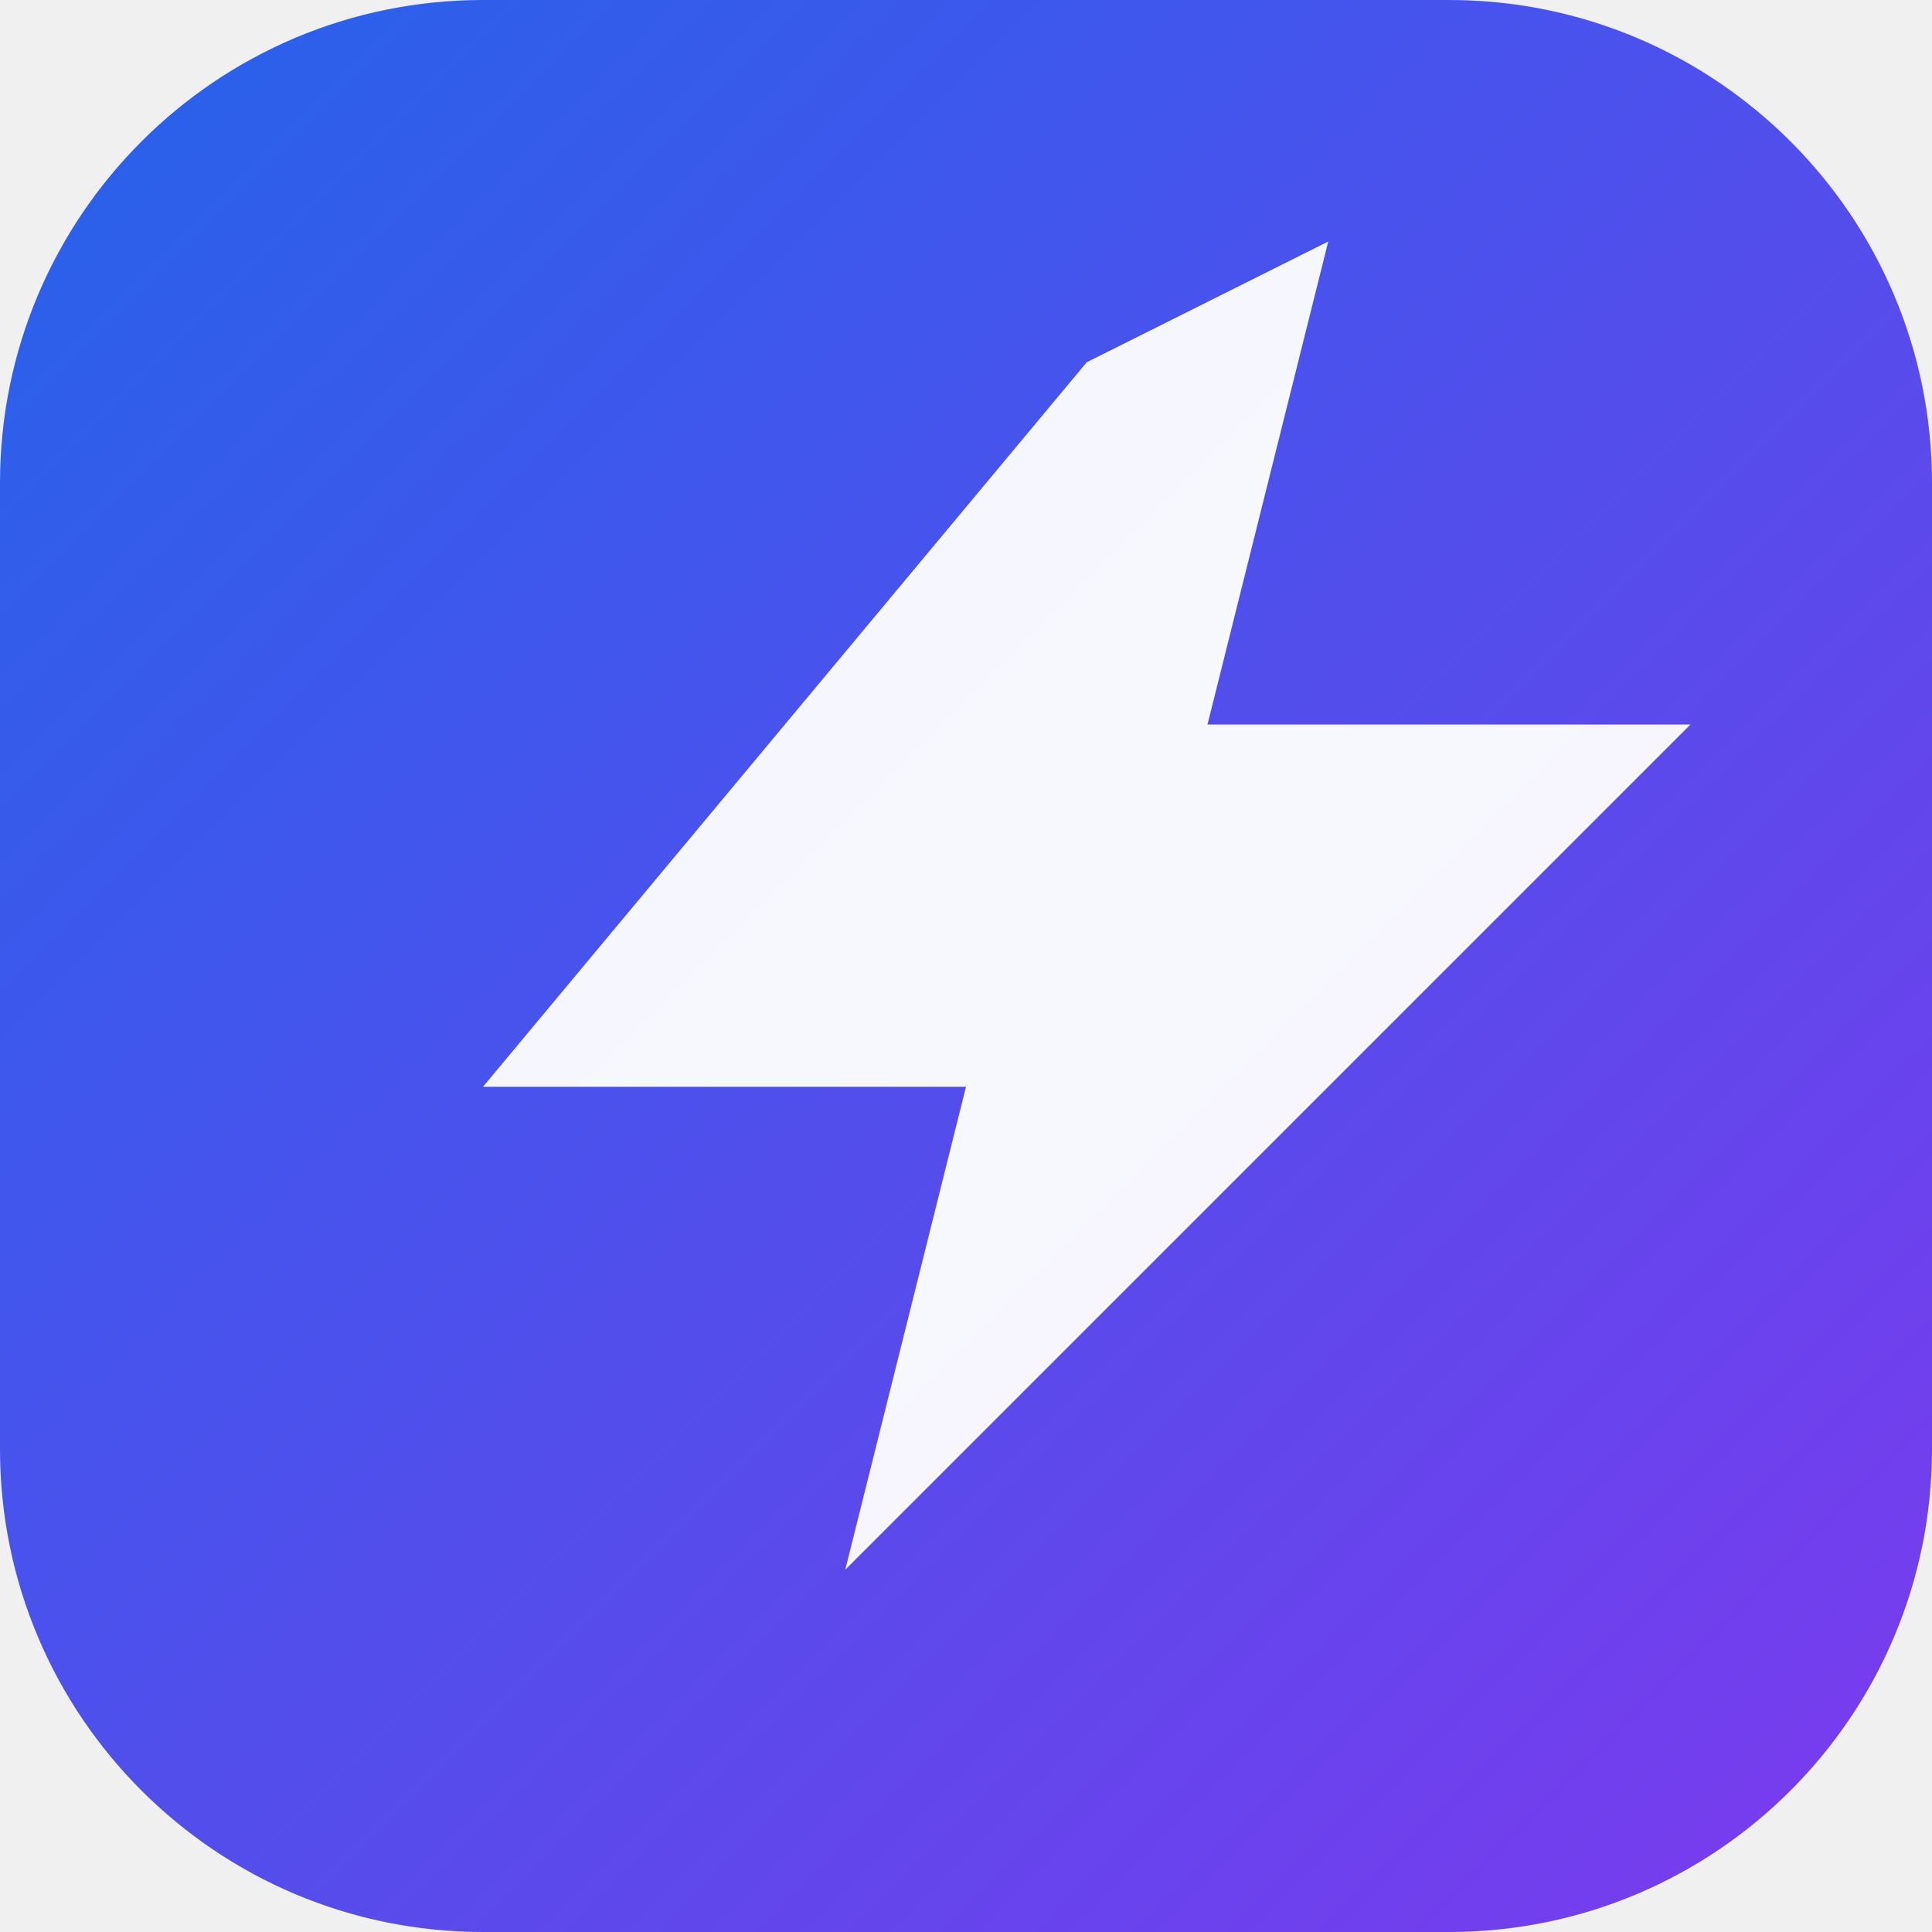
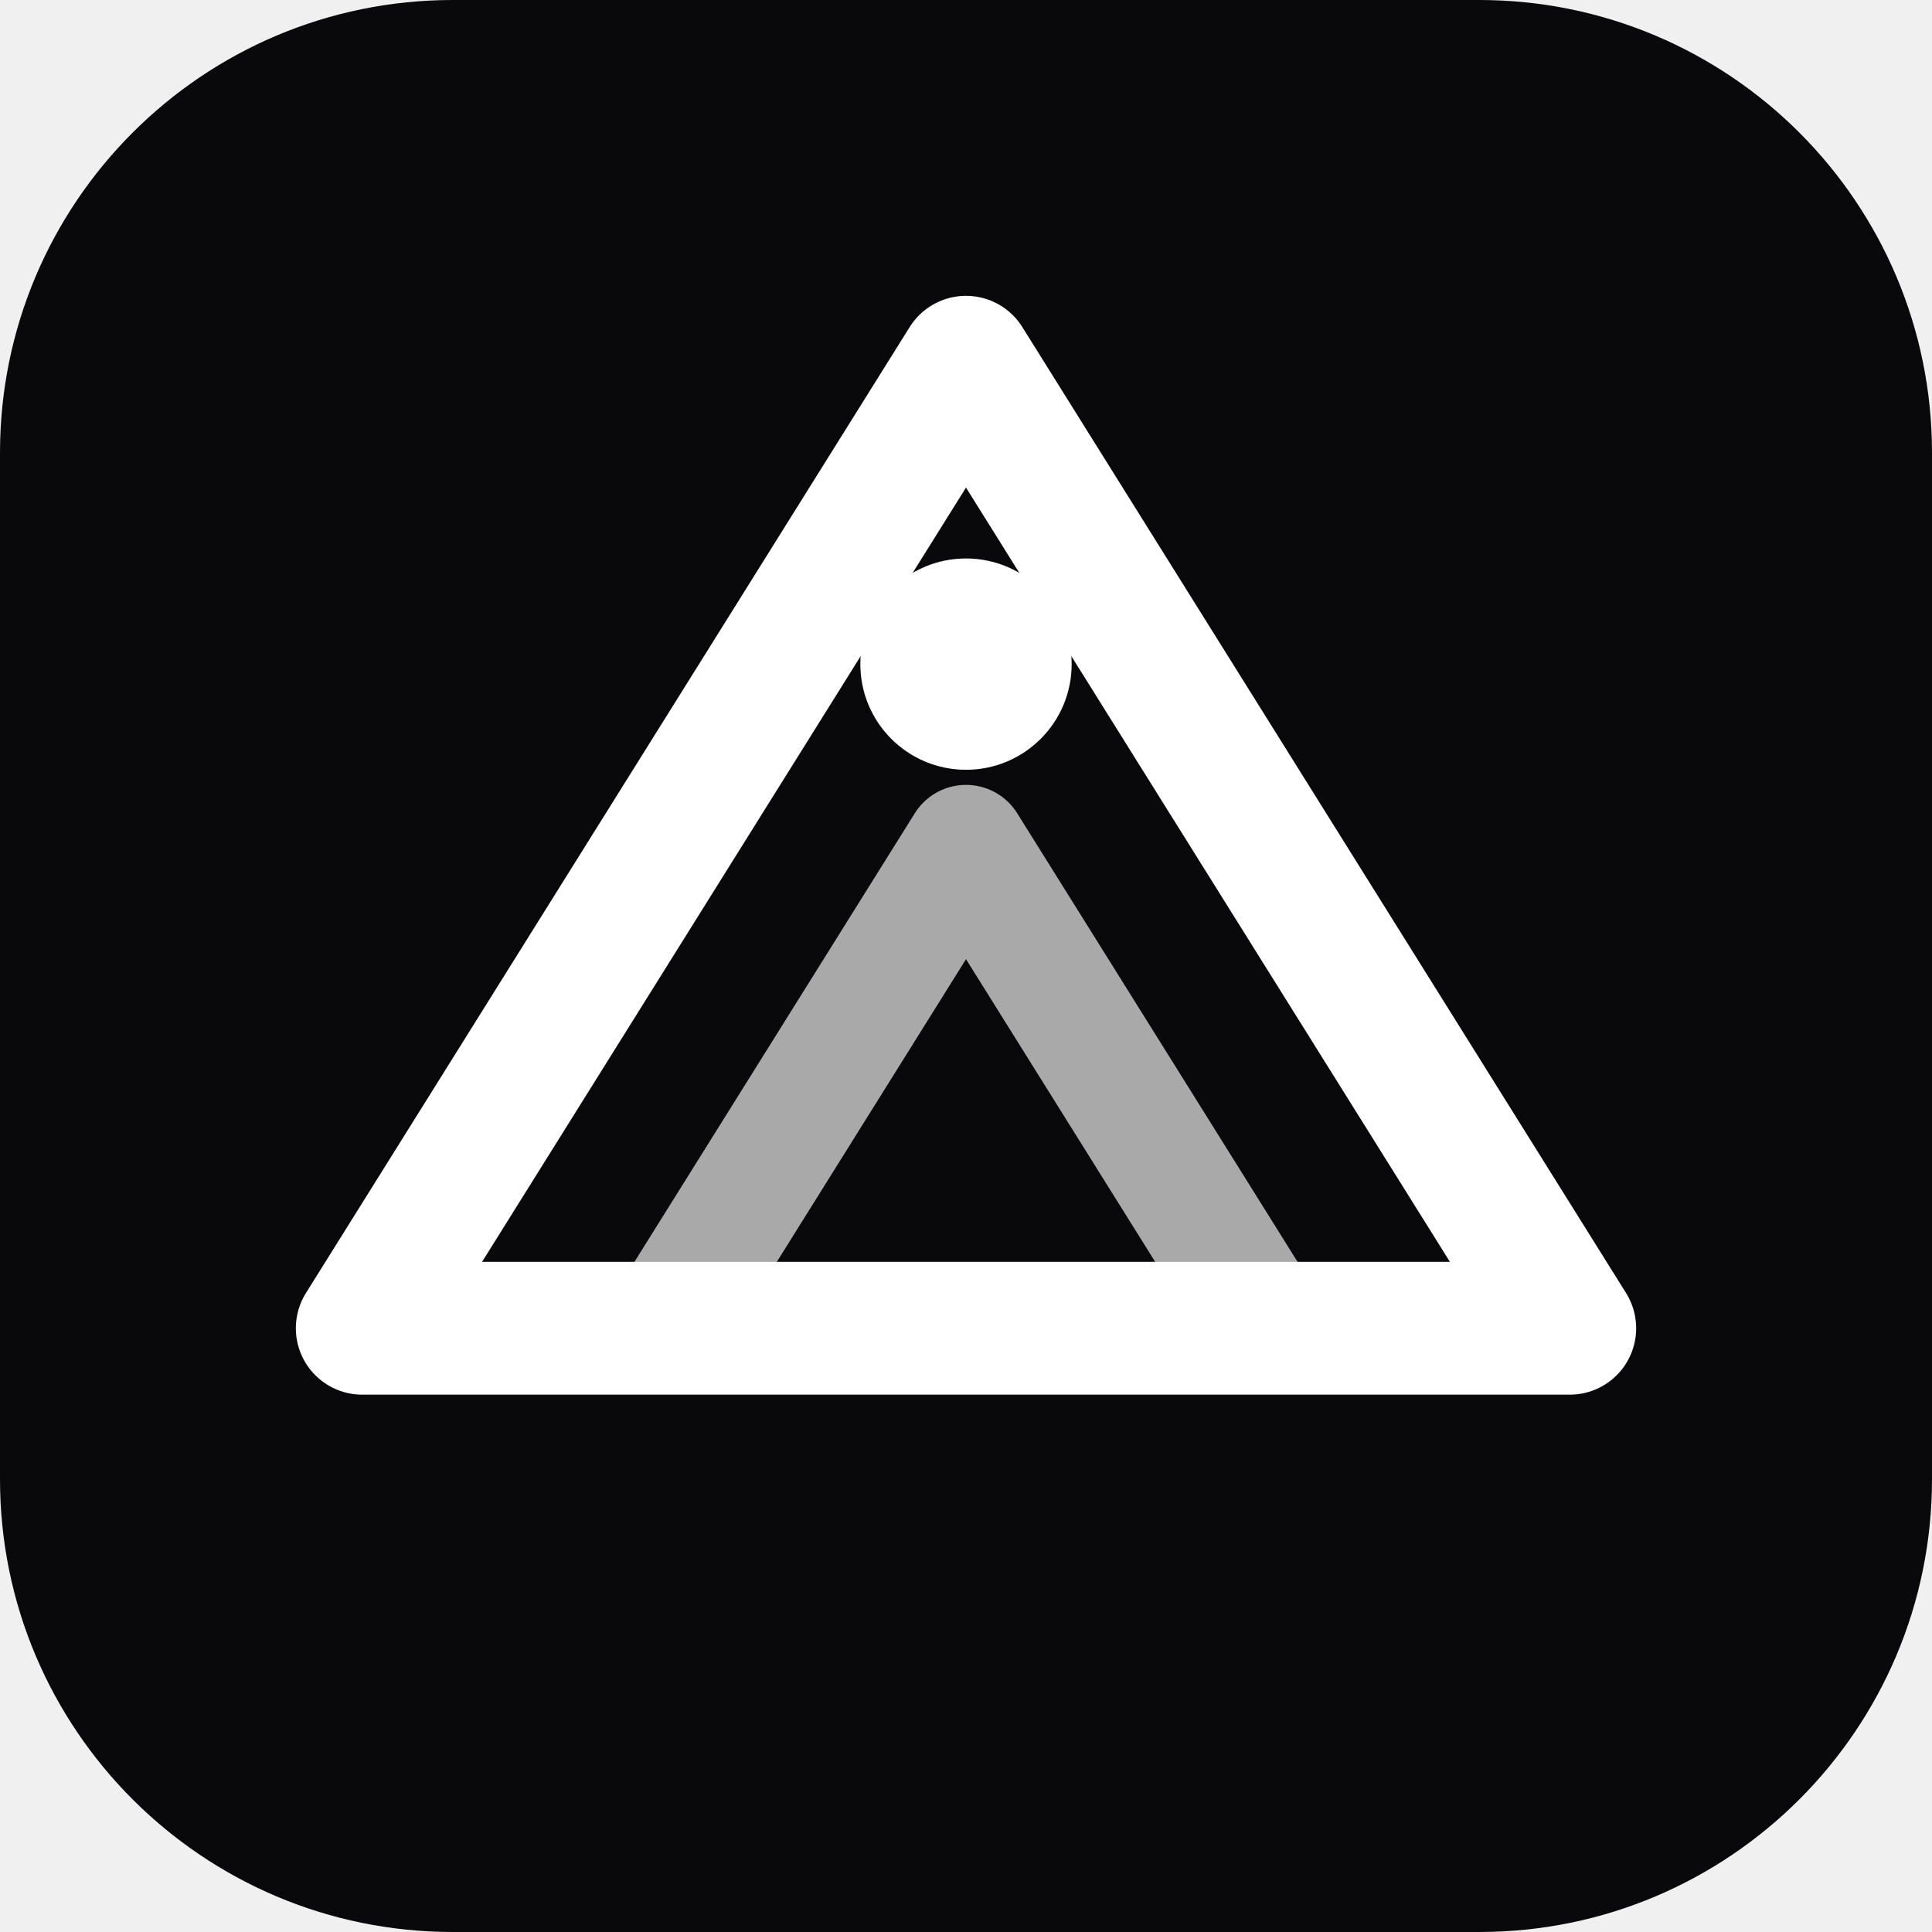
<svg xmlns="http://www.w3.org/2000/svg" viewBox="0 0 32 32" fill="none">
-   <rect width="32" height="32" rx="8" fill="url(#grad)" />
-   <path d="M18 6L8 18h8l-2 8 14-14h-8l2-8z" fill="white" fill-opacity="0.95" />
-   <defs>
-     <linearGradient id="grad" x1="0" y1="0" x2="32" y2="32" gradientUnits="userSpaceOnUse">
-       <stop stop-color="#2563EB" />
-       <stop offset="1" stop-color="#7C3AED" />
-     </linearGradient>
-   </defs>
+   <rect width="32" height="32" rx="7.5" fill="#09090B" />
+   <path d="M6 22L16 6L26 22H6Z" stroke="#FFFFFF" stroke-width="2.2" stroke-linejoin="round" stroke-linecap="round" />
+   <path d="M11 22L16 14L21 22" stroke="#FFFFFF" stroke-width="2" stroke-linejoin="round" stroke-linecap="round" opacity="0.65" />
+   <circle cx="16" cy="11" r="1.75" fill="#FFFFFF" />
</svg>
